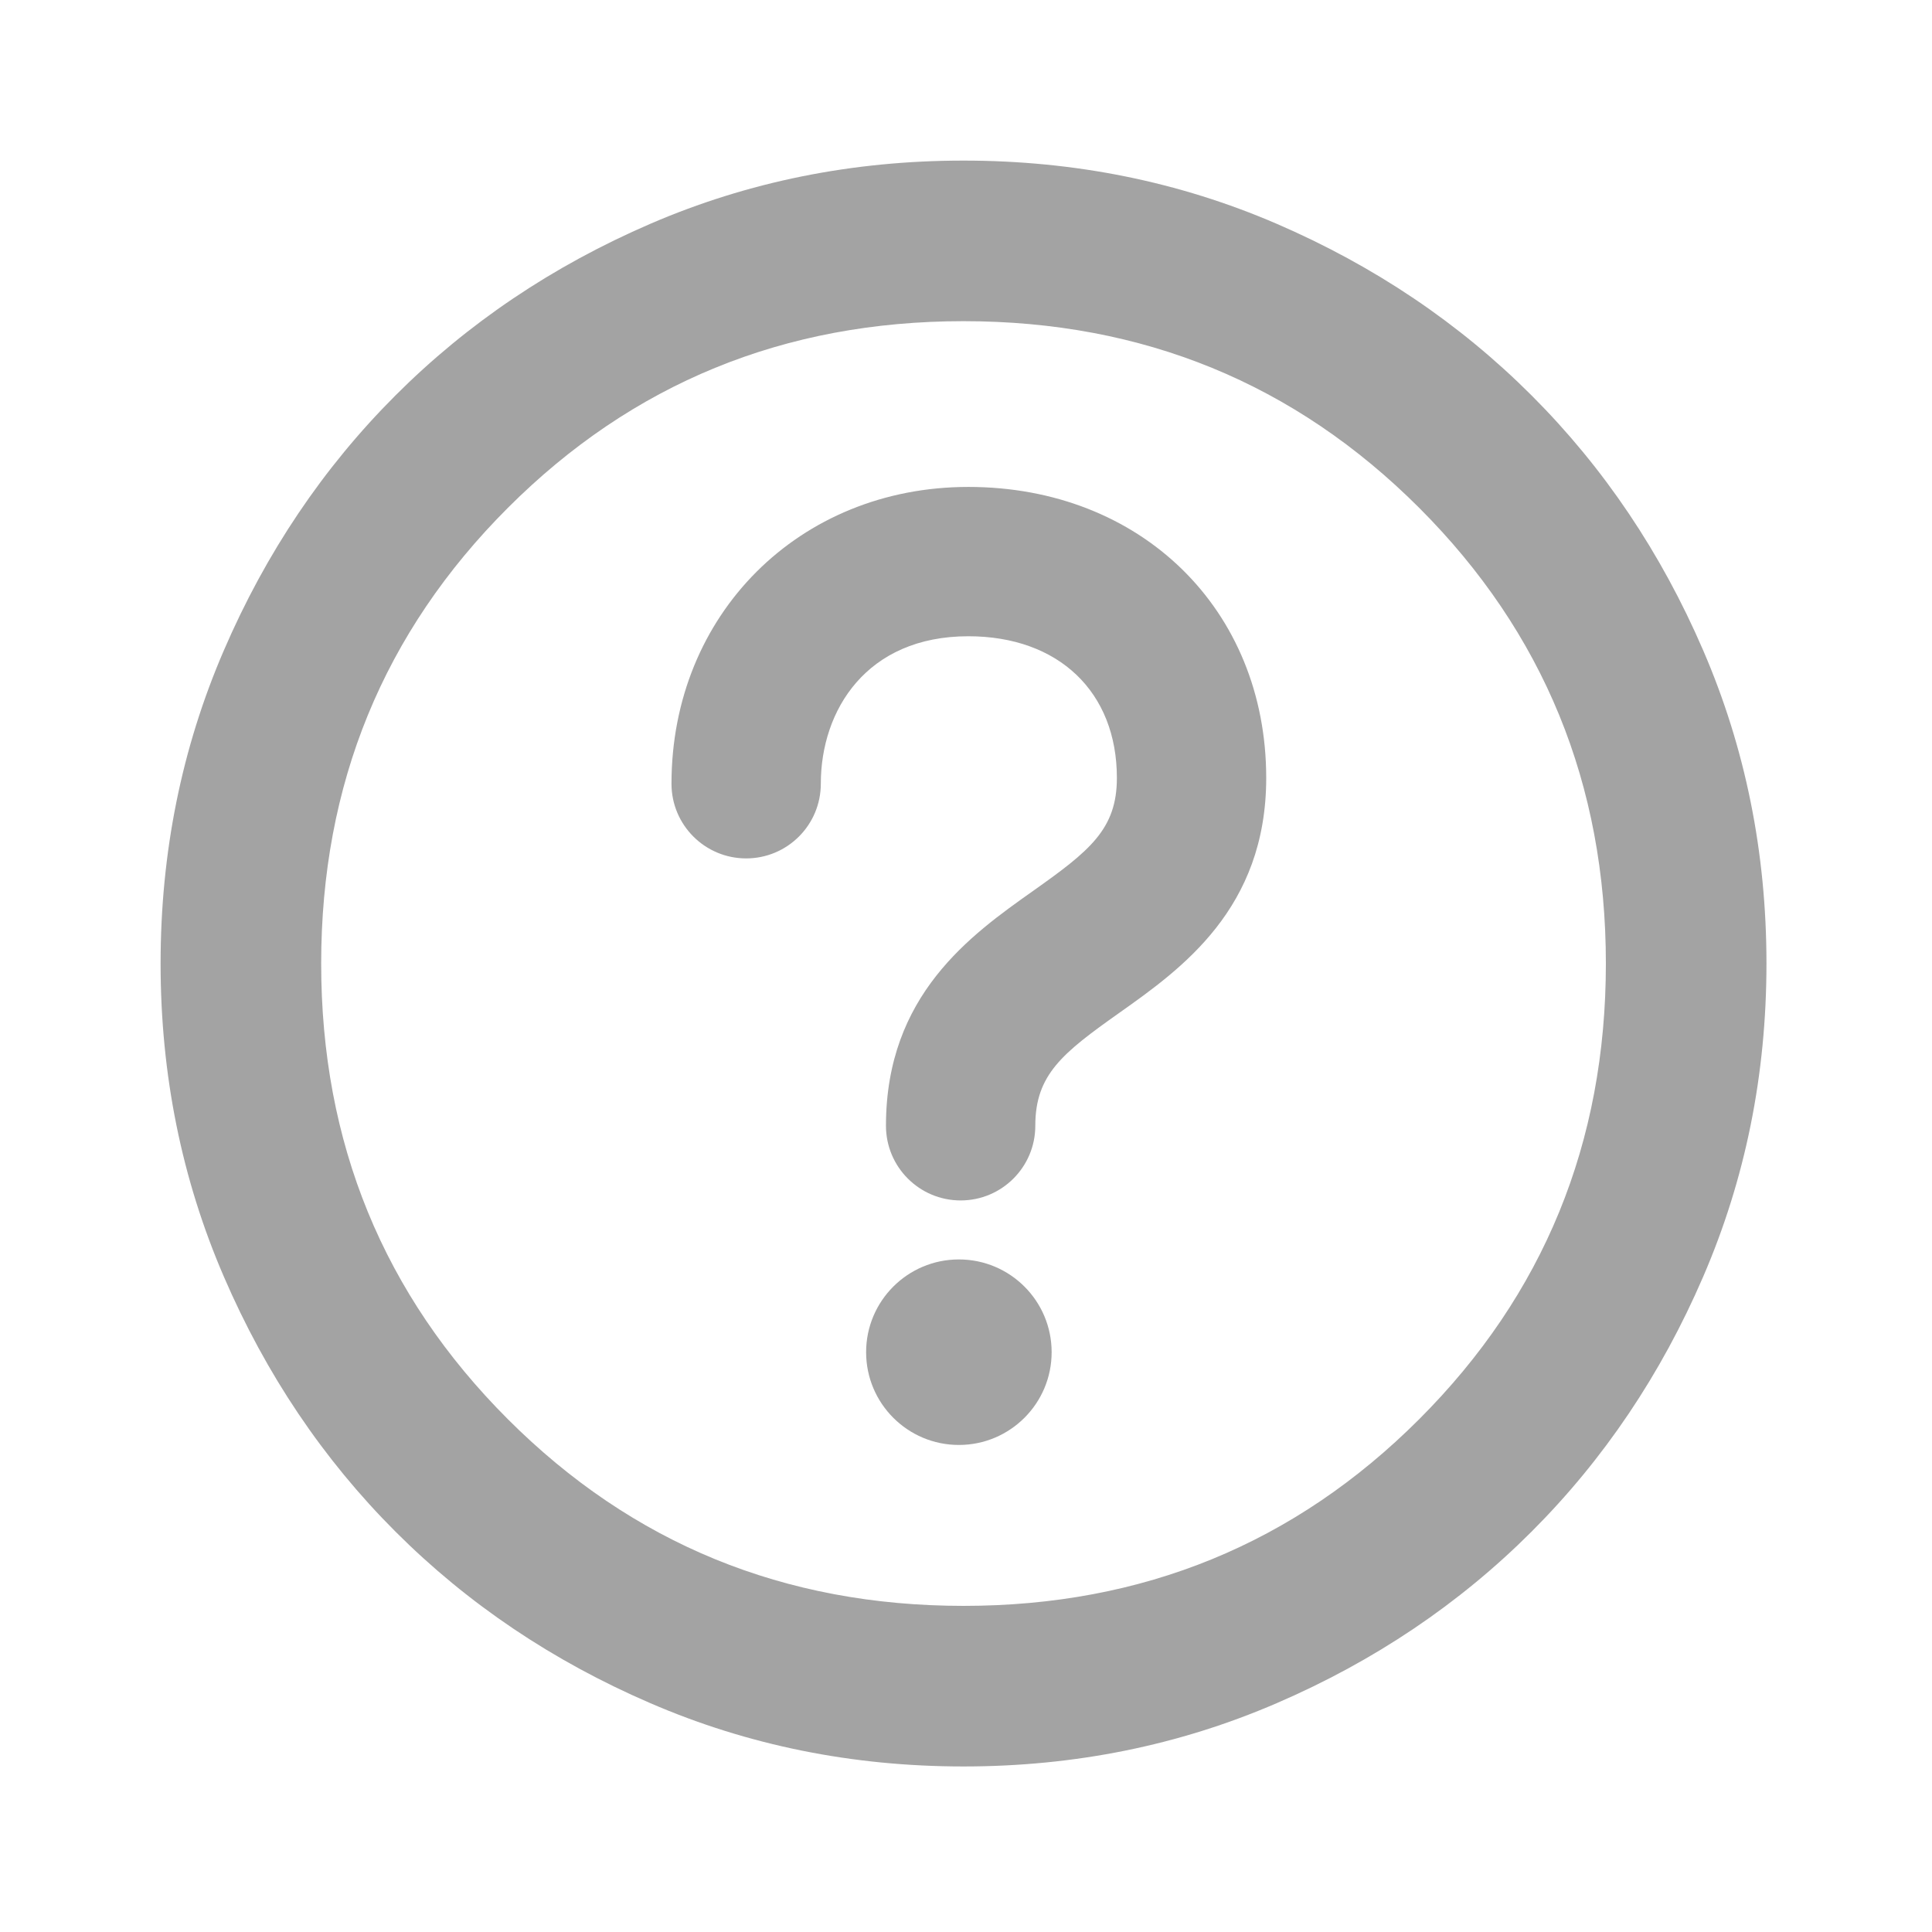
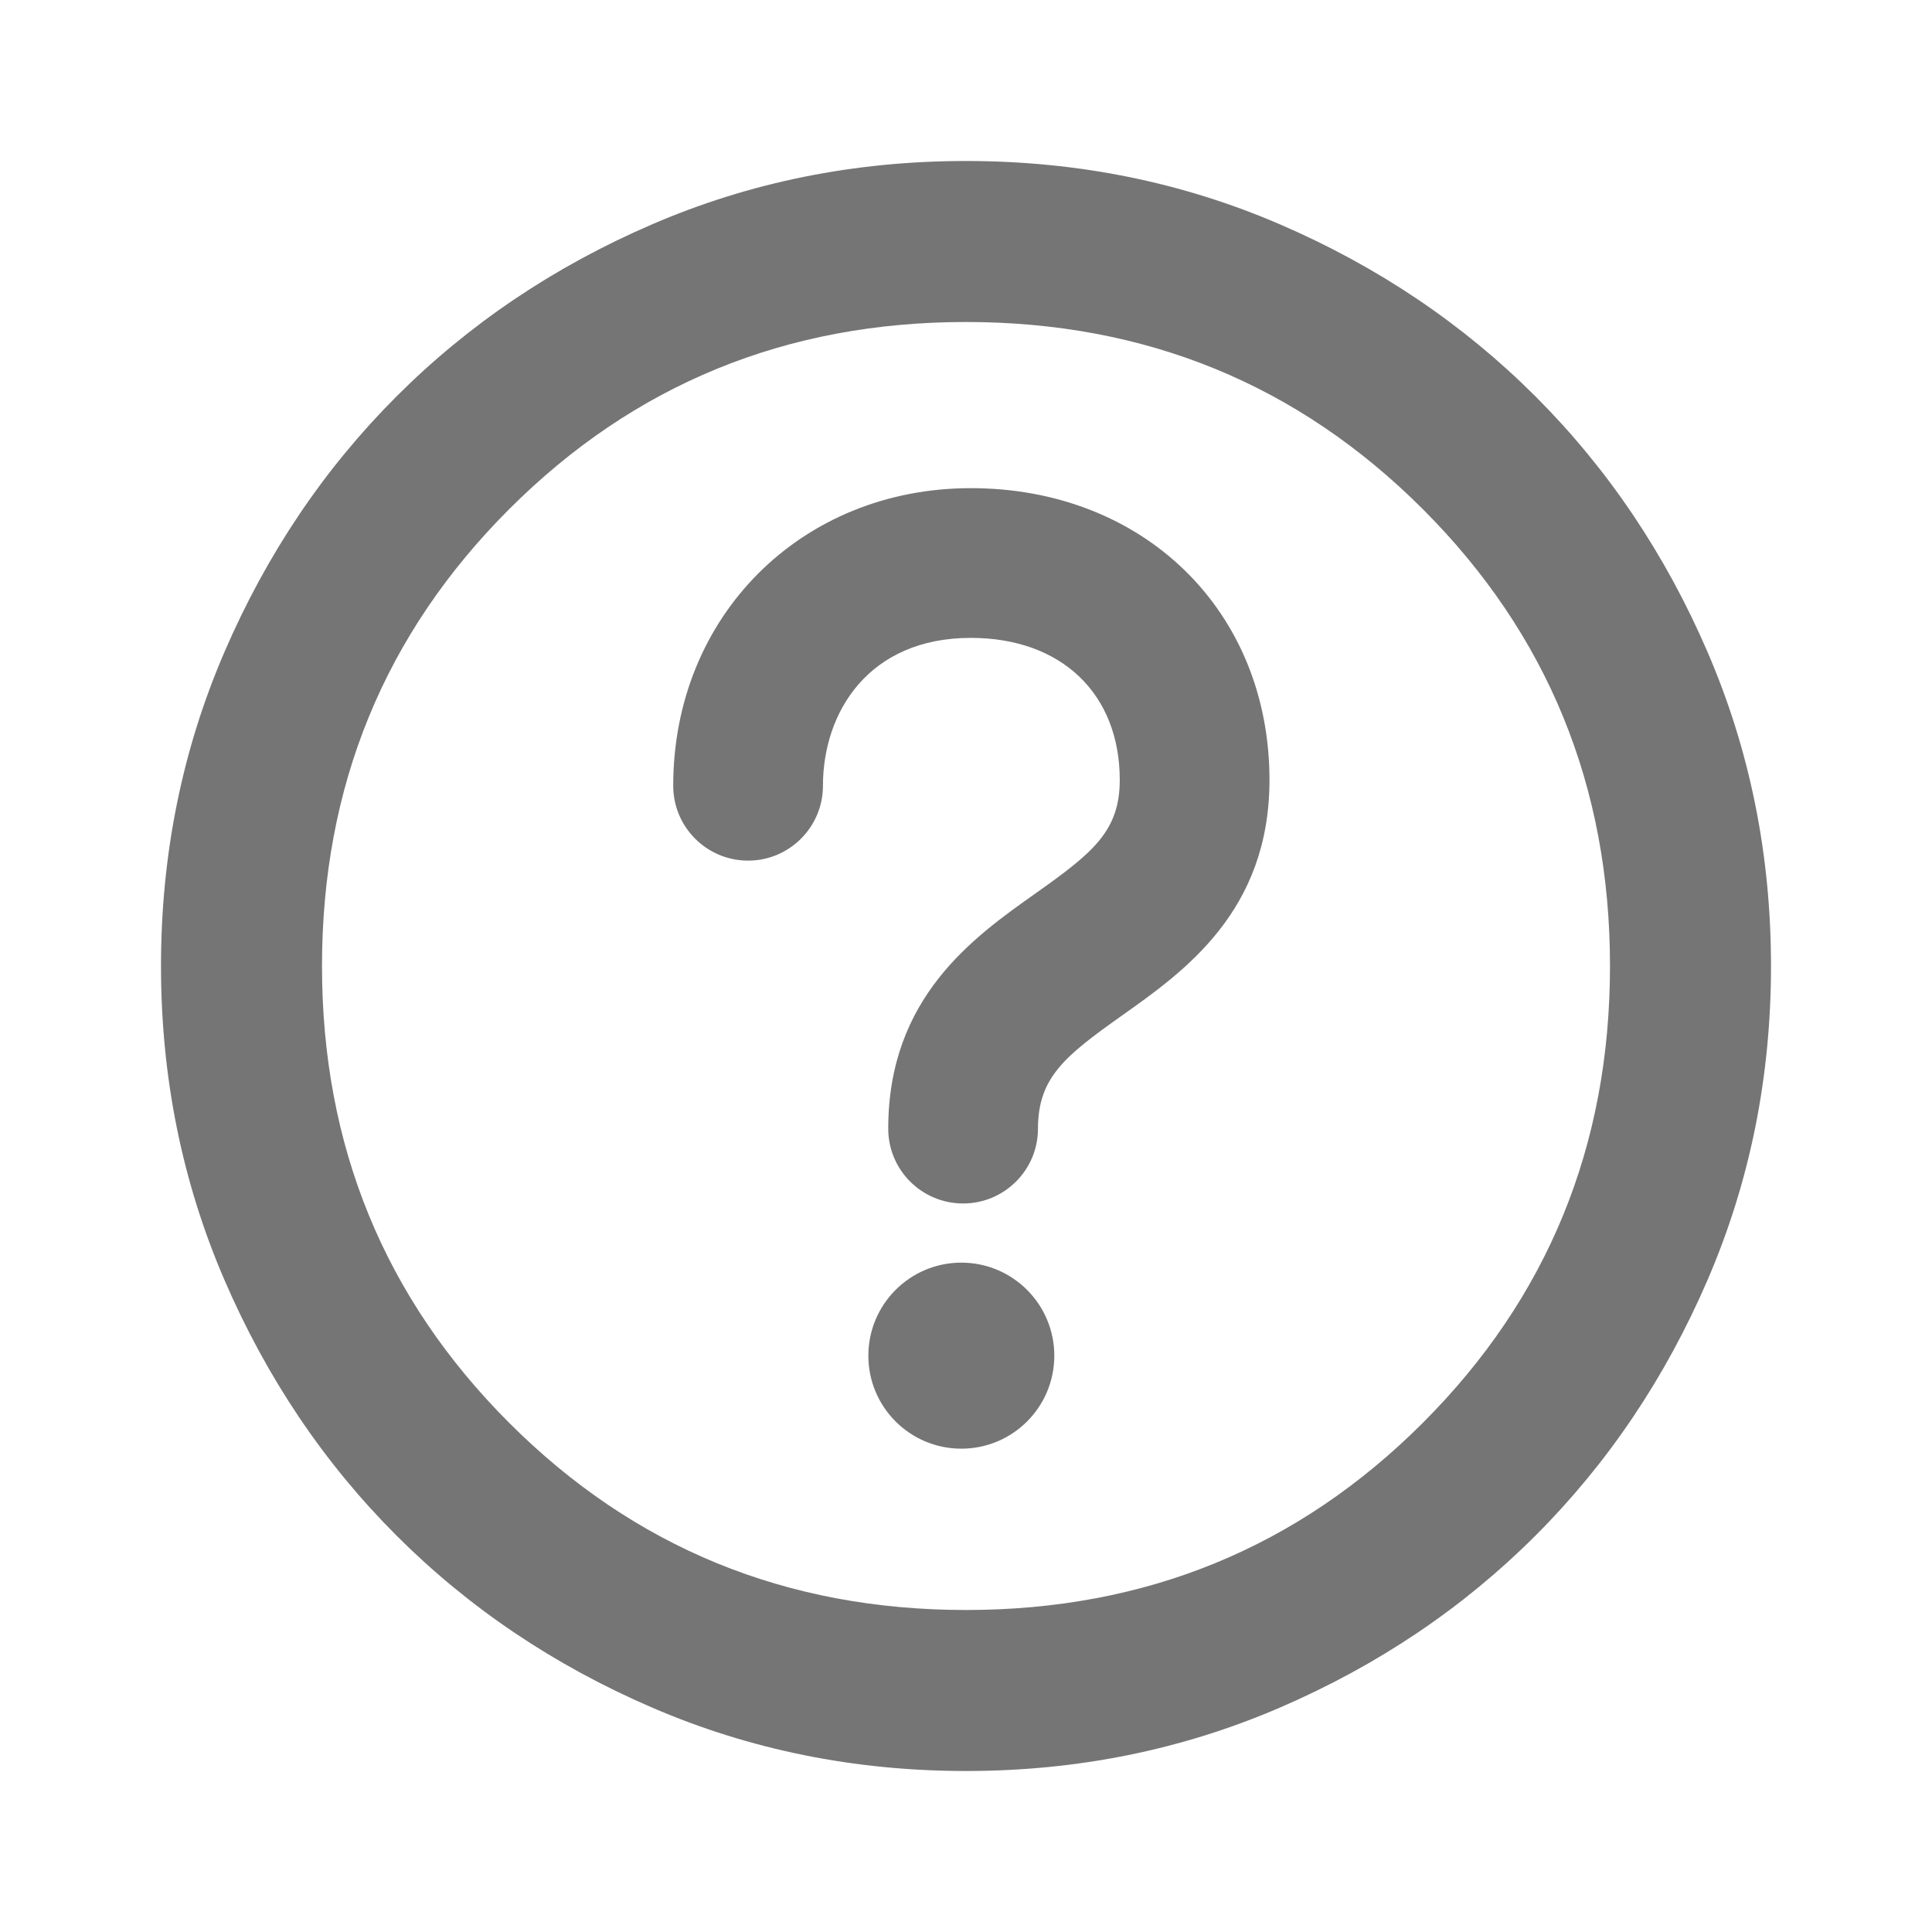
- <svg xmlns="http://www.w3.org/2000/svg" width="24" height="24" viewBox="0 0 246 246" fill="none">
-   <mask id="mask0_60661_4287" style="mask-type:alpha" maskUnits="userSpaceOnUse" x="0" y="0" width="246" height="246">
-     <rect width="245.37" height="245.37" fill="#A3A3A3" />
+ <svg xmlns="http://www.w3.org/2000/svg" width="24" height="24" viewBox="0 0 24 24" fill="none">
+   <mask id="mask0_60664_4303" style="mask-type:alpha" maskUnits="userSpaceOnUse" x="0" y="0" width="24" height="24">
+     <rect width="24" height="24" fill="#757575" />
  </mask>
-   <g mask="url(#mask0_60661_4287)">
-     <path d="M122.685 224.922C108.542 224.922 95.251 222.237 82.812 216.866C70.374 211.502 59.553 204.219 50.352 195.018C41.151 185.817 33.868 174.996 28.504 162.558C23.133 150.119 20.448 136.828 20.448 122.685C20.448 108.542 23.133 95.251 28.504 82.812C33.868 70.374 41.151 59.553 50.352 50.352C59.553 41.151 70.374 33.864 82.812 28.494C95.251 23.13 108.542 20.448 122.685 20.448C136.828 20.448 150.119 23.13 162.558 28.494C174.996 33.864 185.817 41.151 195.018 50.352C204.219 59.553 211.502 70.374 216.866 82.812C222.237 95.251 224.922 108.542 224.922 122.685C224.922 136.828 222.237 150.119 216.866 162.558C211.502 174.996 204.219 185.817 195.018 195.018C185.817 204.219 174.996 211.502 162.558 216.866C150.119 222.237 136.828 224.922 122.685 224.922ZM122.685 204.475C145.518 204.475 164.858 196.552 180.705 180.705C196.552 164.858 204.475 145.518 204.475 122.685C204.475 99.852 196.552 80.512 180.705 64.665C164.858 48.818 145.518 40.895 122.685 40.895C99.852 40.895 80.512 48.818 64.665 64.665C48.818 80.512 40.895 99.852 40.895 122.685C40.895 145.518 48.818 164.858 64.665 180.705C80.512 196.552 99.852 204.475 122.685 204.475Z" fill="#A3A3A3" />
-     <path d="M123.294 62C101.748 62 85.5 78.248 85.5 99.793C85.5 105.044 89.756 109.3 95.007 109.3C100.257 109.3 104.514 105.044 104.514 99.793C104.514 90.445 110.32 81.014 123.294 81.014C134.785 81.014 142.212 88.096 142.212 99.054C142.212 105.594 138.739 108.344 131.515 113.458C123.621 119.048 112.809 126.703 112.809 143.343C112.809 148.593 117.065 152.851 122.317 152.851C127.566 152.851 131.824 148.593 131.824 143.343C131.824 136.826 135.291 134.083 142.503 128.977C150.404 123.382 161.226 115.72 161.226 99.054C161.226 77.584 145.273 62 123.294 62Z" fill="#A3A3A3" />
-     <path d="M122.093 160.363C115.57 160.363 110.282 165.65 110.282 172.174C110.282 178.696 115.57 183.985 122.093 183.985C128.615 183.985 133.904 178.696 133.904 172.174C133.904 165.65 128.615 160.363 122.093 160.363Z" fill="#A3A3A3" />
+   <g mask="url(#mask0_60664_4303)">
+     <path d="M12 22C10.617 22 9.317 21.737 8.1 21.212C6.883 20.687 5.825 19.975 4.925 19.075C4.025 18.175 3.313 17.117 2.788 15.9C2.263 14.683 2 13.383 2 12C2 10.617 2.263 9.317 2.788 8.1C3.313 6.883 4.025 5.825 4.925 4.925C5.825 4.025 6.883 3.312 8.1 2.787C9.317 2.262 10.617 2 12 2C13.383 2 14.683 2.262 15.9 2.787C17.117 3.312 18.175 4.025 19.075 4.925C19.975 5.825 20.687 6.883 21.212 8.1C21.737 9.317 22 10.617 22 12C22 13.383 21.737 14.683 21.212 15.9C20.687 17.117 19.975 18.175 19.075 19.075C18.175 19.975 17.117 20.687 15.9 21.212C14.683 21.737 13.383 22 12 22ZM12 20C14.233 20 16.125 19.225 17.675 17.675C19.225 16.125 20 14.233 20 12C20 9.767 19.225 7.875 17.675 6.325C16.125 4.775 14.233 4 12 4C9.767 4 7.875 4.775 6.325 6.325C4.775 7.875 4 9.767 4 12C4 14.233 4.775 16.125 6.325 17.675C7.875 19.225 9.767 20 12 20Z" fill="#757575" />
+     <path d="M12.06 6.064C9.952 6.064 8.363 7.654 8.363 9.761C8.363 10.274 8.779 10.691 9.293 10.691C9.806 10.691 10.223 10.274 10.223 9.761C10.223 8.847 10.791 7.924 12.06 7.924C13.184 7.924 13.91 8.617 13.91 9.689C13.91 10.328 13.57 10.597 12.864 11.098C12.091 11.644 11.034 12.393 11.034 14.021C11.034 14.534 11.45 14.95 11.964 14.95C12.477 14.95 12.894 14.534 12.894 14.021C12.894 13.383 13.233 13.115 13.938 12.615C14.711 12.068 15.77 11.319 15.77 9.689C15.77 7.589 14.209 6.064 12.06 6.064Z" fill="#757575" />
+     <path d="M11.942 15.685C11.304 15.685 10.787 16.203 10.787 16.841C10.787 17.479 11.304 17.996 11.942 17.996C12.58 17.996 13.097 17.479 13.097 16.841C13.097 16.203 12.58 15.685 11.942 15.685Z" fill="#757575" />
  </g>
</svg>
